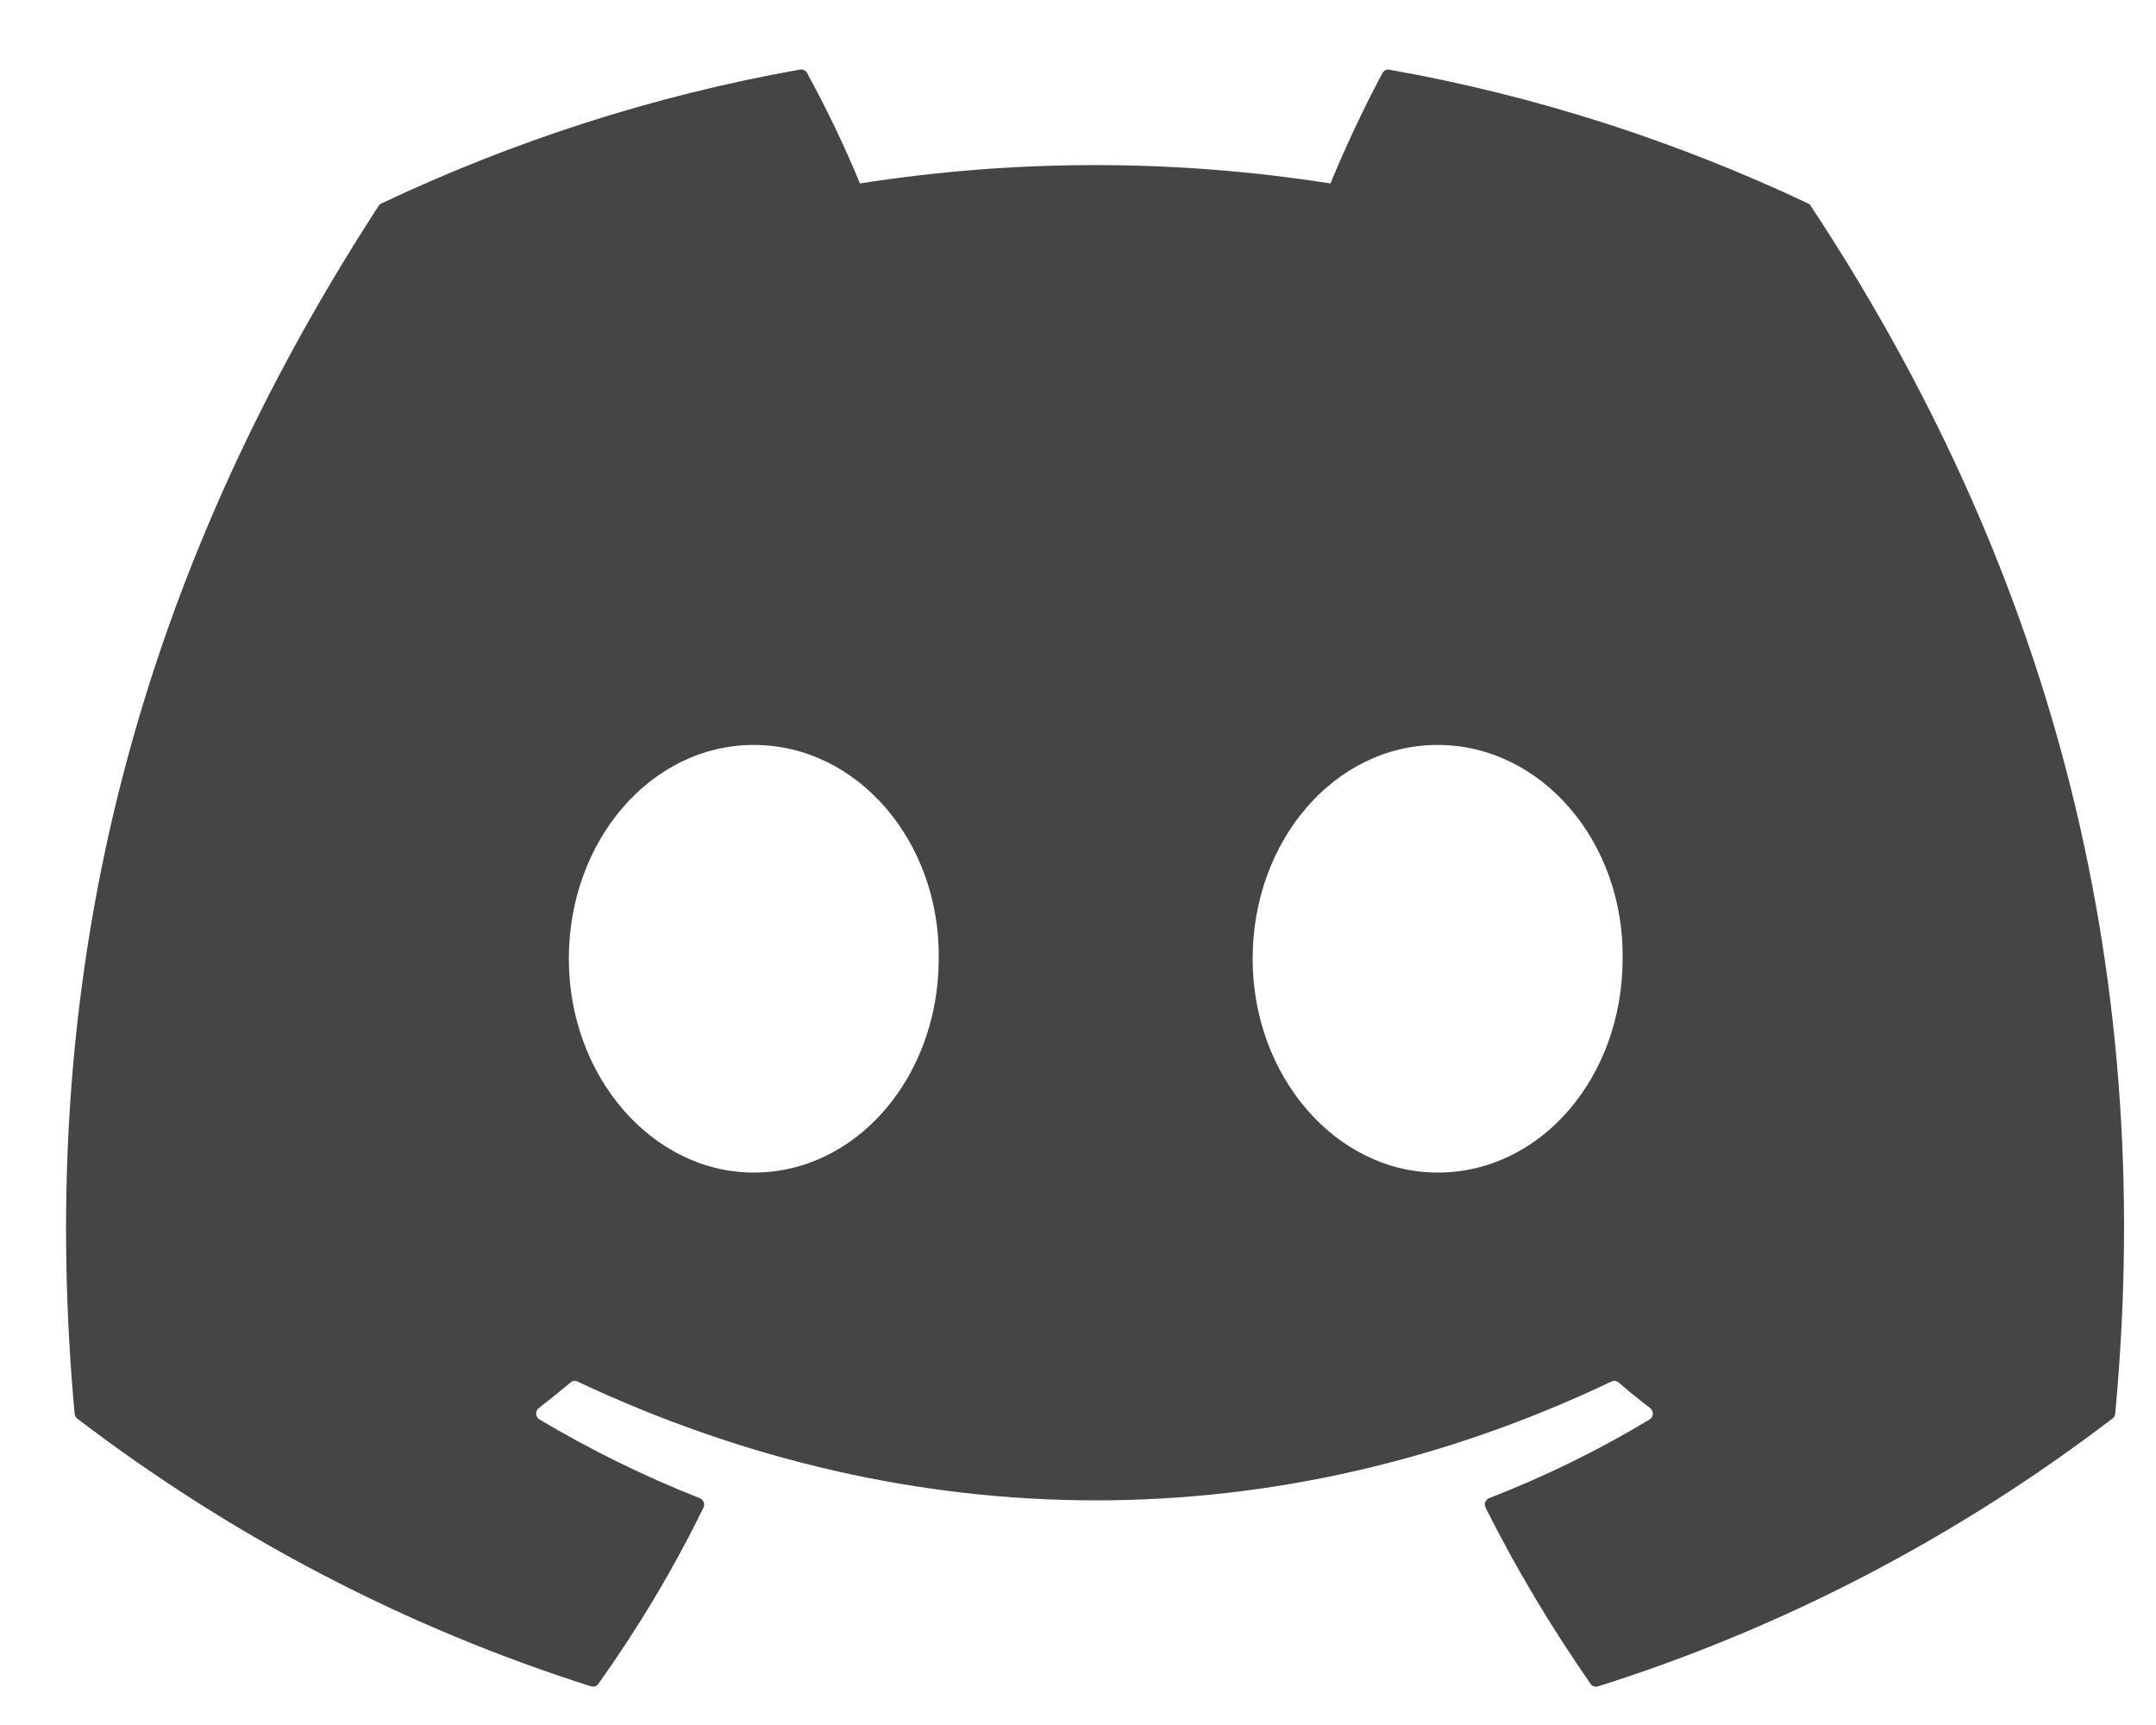
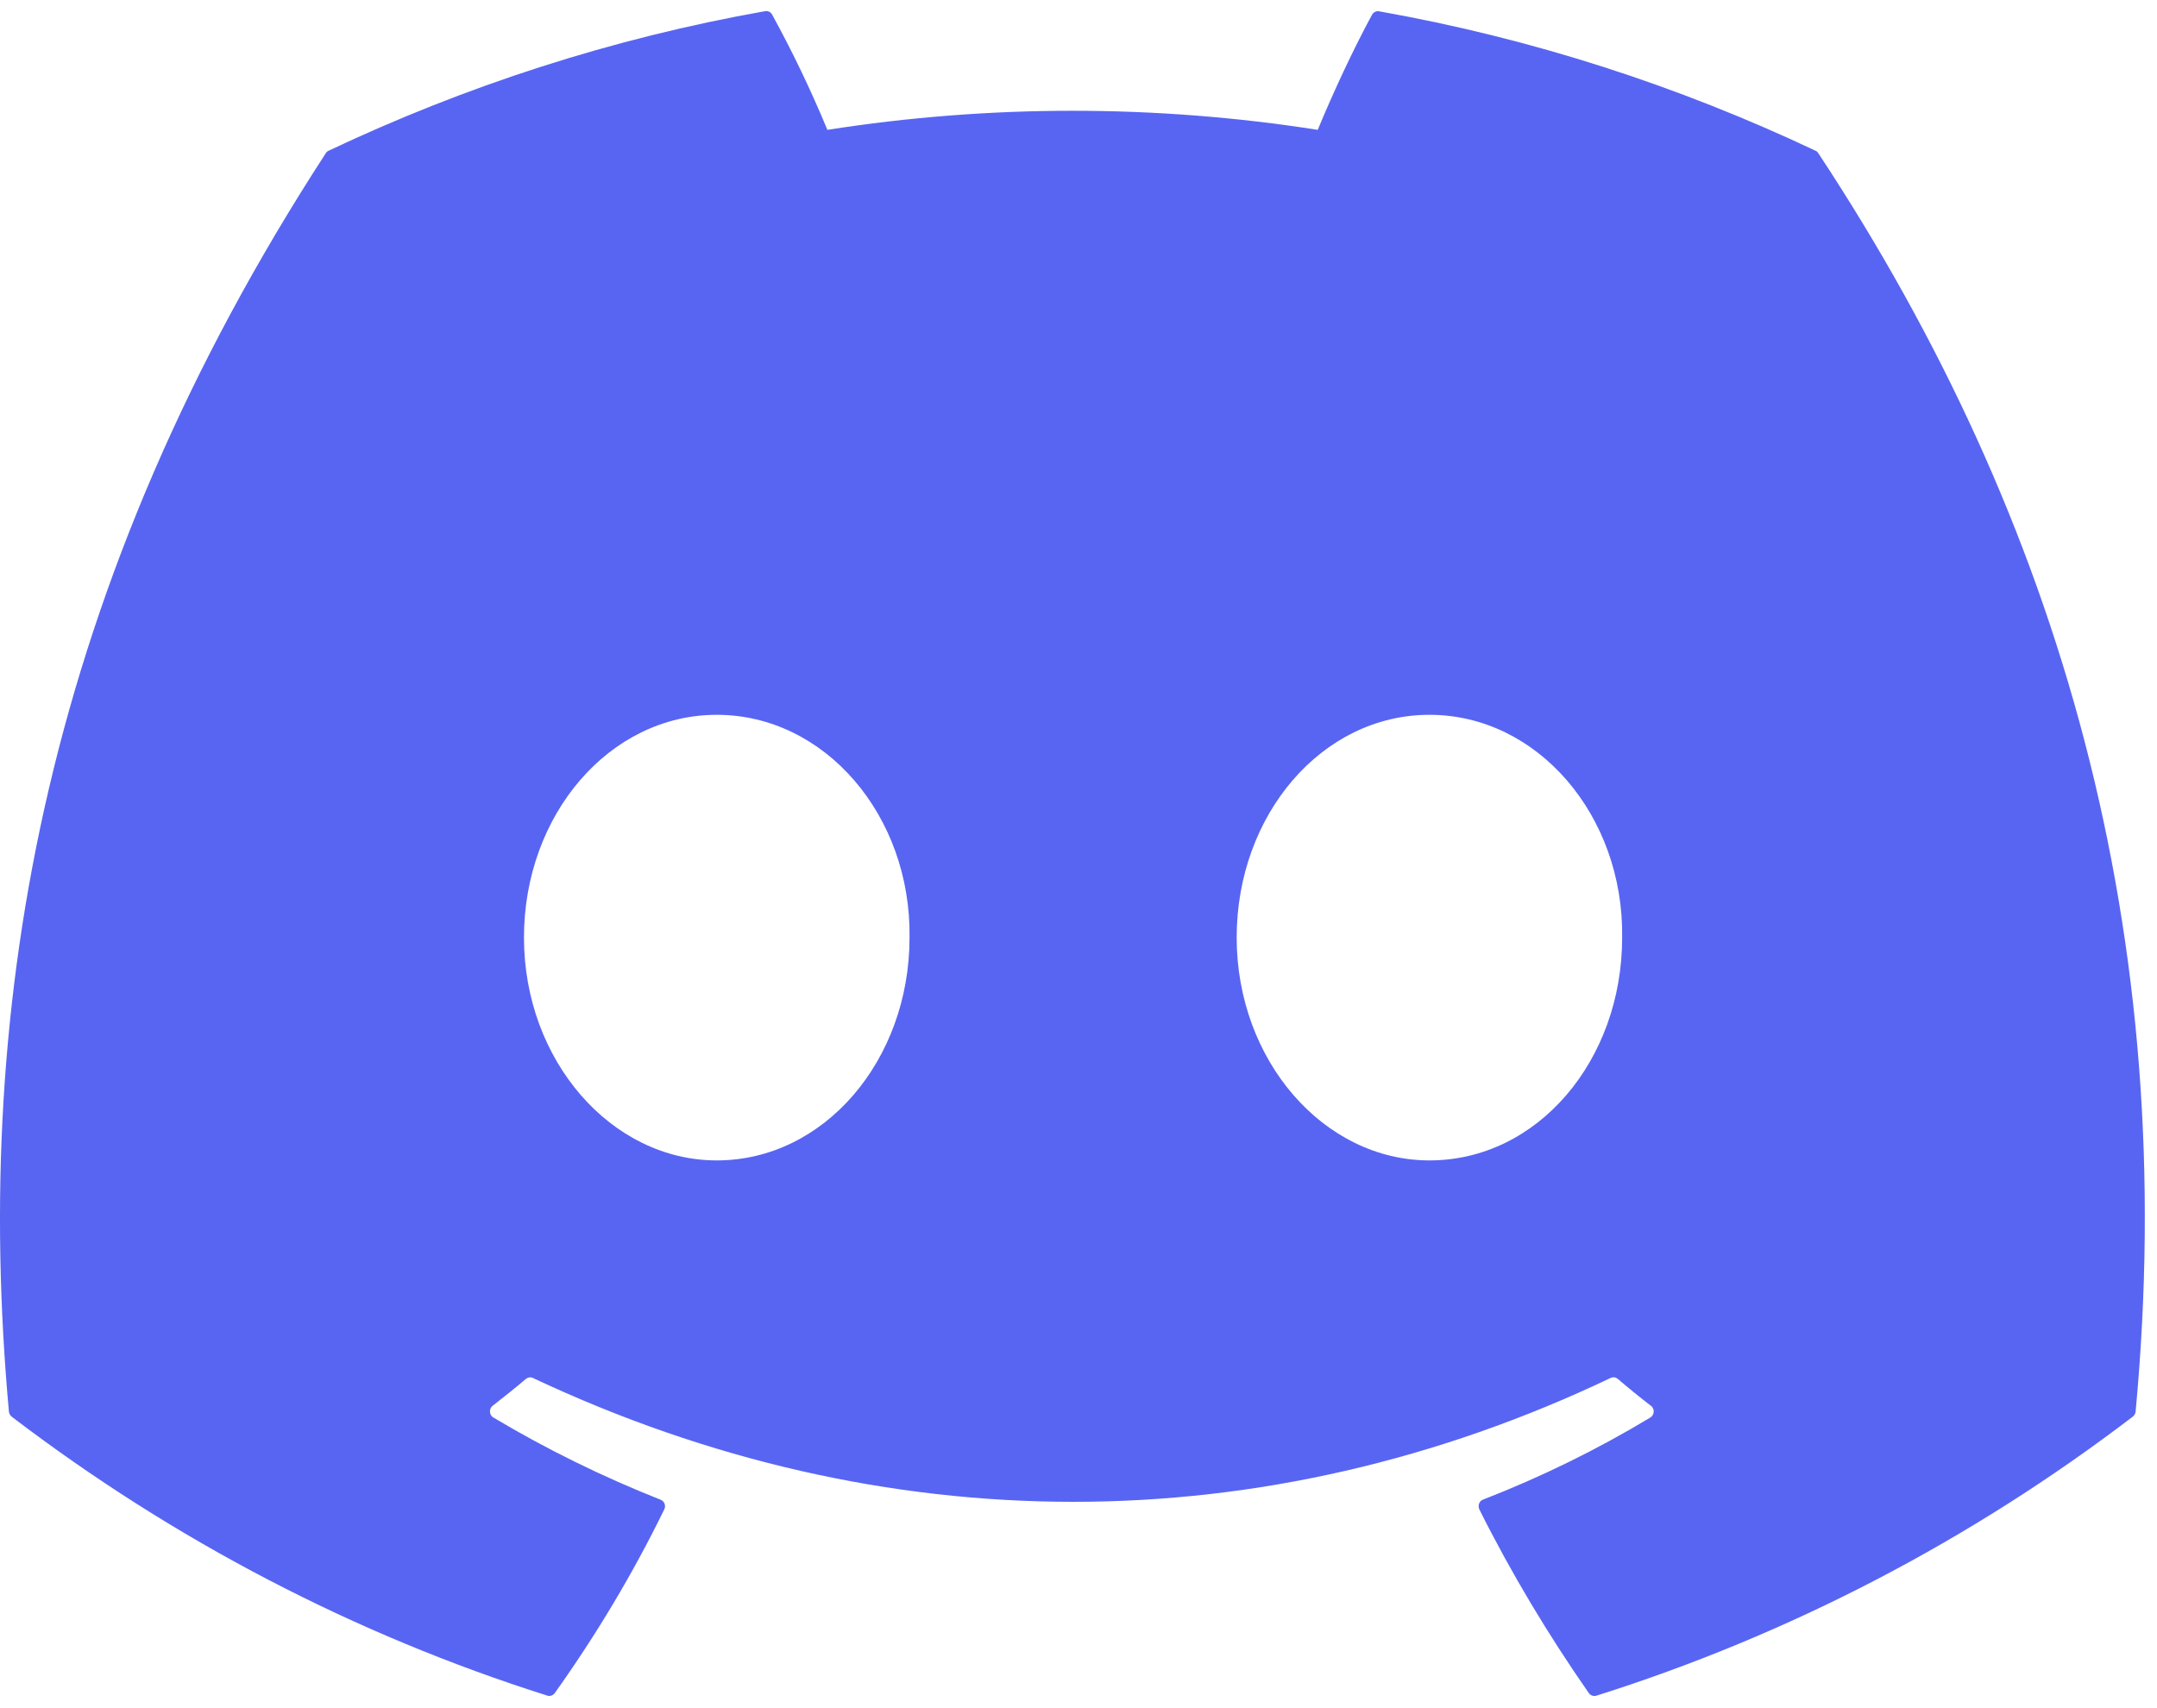
- <svg xmlns="http://www.w3.org/2000/svg" width="25" height="20" viewBox="0 0 25 20" fill="none">
-   <path d="M20.968 2.36C19.446 1.641 17.816 1.11 16.11 0.808C16.095 0.805 16.079 0.807 16.065 0.813C16.051 0.82 16.04 0.831 16.032 0.845C15.823 1.23 15.59 1.731 15.427 2.127C13.619 1.843 11.78 1.843 9.972 2.127C9.79 1.688 9.585 1.26 9.358 0.845C9.35 0.831 9.339 0.82 9.325 0.813C9.311 0.806 9.295 0.803 9.279 0.806C7.575 1.108 5.945 1.639 4.422 2.359C4.409 2.365 4.398 2.374 4.39 2.387C1.296 7.153 0.448 11.8 0.865 16.39C0.866 16.401 0.869 16.412 0.874 16.422C0.88 16.432 0.887 16.441 0.895 16.447C2.701 17.825 4.716 18.874 6.854 19.552C6.869 19.556 6.885 19.556 6.9 19.552C6.915 19.547 6.928 19.537 6.938 19.524C7.397 18.879 7.807 18.196 8.157 17.48C8.178 17.438 8.158 17.388 8.116 17.371C7.474 17.118 6.851 16.812 6.255 16.457C6.244 16.45 6.235 16.441 6.228 16.43C6.222 16.419 6.218 16.407 6.217 16.394C6.216 16.381 6.219 16.368 6.224 16.356C6.229 16.345 6.237 16.334 6.247 16.326C6.372 16.23 6.497 16.129 6.617 16.028C6.627 16.018 6.64 16.013 6.654 16.011C6.668 16.009 6.682 16.011 6.694 16.017C10.599 17.855 14.828 17.855 18.687 16.017C18.699 16.011 18.713 16.008 18.727 16.01C18.741 16.012 18.754 16.017 18.765 16.026C18.885 16.129 19.009 16.23 19.135 16.326C19.145 16.334 19.153 16.344 19.158 16.356C19.164 16.367 19.166 16.38 19.166 16.393C19.165 16.406 19.161 16.419 19.155 16.43C19.149 16.441 19.14 16.45 19.129 16.457C18.535 16.815 17.916 17.118 17.267 17.37C17.257 17.374 17.248 17.38 17.24 17.388C17.233 17.396 17.227 17.405 17.223 17.415C17.219 17.426 17.217 17.437 17.218 17.448C17.218 17.459 17.221 17.47 17.226 17.48C17.584 18.195 17.994 18.877 18.444 19.523C18.453 19.537 18.466 19.547 18.481 19.552C18.496 19.557 18.512 19.557 18.528 19.553C20.67 18.877 22.687 17.827 24.495 16.447C24.504 16.441 24.512 16.433 24.517 16.423C24.523 16.413 24.526 16.402 24.527 16.391C25.024 11.085 23.694 6.474 20.998 2.389C20.992 2.376 20.981 2.365 20.968 2.36ZM8.741 13.595C7.565 13.595 6.596 12.482 6.596 11.116C6.596 9.749 7.546 8.637 8.741 8.637C9.944 8.637 10.904 9.759 10.885 11.116C10.885 12.483 9.935 13.595 8.741 13.595ZM16.67 13.595C15.494 13.595 14.525 12.482 14.525 11.116C14.525 9.749 15.475 8.637 16.67 8.637C17.873 8.637 18.834 9.759 18.815 11.116C18.815 12.483 17.874 13.595 16.67 13.595Z" fill="#454545" />
+ <svg xmlns="http://www.w3.org/2000/svg" width="24" height="19" viewBox="0 0 24 19" fill="none">
+   <path d="M20.202 1.678C18.681 0.959 17.05 0.428 15.345 0.126C15.33 0.123 15.314 0.125 15.3 0.132C15.286 0.138 15.274 0.15 15.266 0.164C15.057 0.548 14.825 1.049 14.662 1.445C12.853 1.162 11.014 1.162 9.206 1.445C9.024 1.006 8.819 0.578 8.592 0.164C8.585 0.149 8.573 0.138 8.559 0.131C8.545 0.124 8.529 0.121 8.514 0.124C6.81 0.426 5.179 0.957 3.657 1.677C3.643 1.683 3.632 1.693 3.625 1.705C0.53 6.471 -0.318 11.119 0.099 15.708C0.1 15.72 0.103 15.73 0.109 15.74C0.114 15.75 0.121 15.759 0.13 15.766C1.936 17.143 3.95 18.193 6.089 18.87C6.104 18.875 6.12 18.875 6.134 18.87C6.149 18.865 6.162 18.856 6.172 18.843C6.632 18.197 7.041 17.515 7.391 16.798C7.412 16.756 7.392 16.706 7.35 16.69C6.708 16.436 6.086 16.131 5.489 15.775C5.478 15.769 5.469 15.76 5.463 15.749C5.456 15.738 5.452 15.725 5.452 15.712C5.451 15.699 5.453 15.686 5.458 15.675C5.463 15.663 5.471 15.653 5.481 15.645C5.606 15.548 5.732 15.447 5.851 15.346C5.862 15.337 5.875 15.331 5.888 15.329C5.902 15.327 5.916 15.329 5.929 15.335C9.833 17.173 14.062 17.173 17.921 15.335C17.934 15.329 17.948 15.327 17.962 15.328C17.976 15.33 17.989 15.336 18 15.345C18.119 15.447 18.243 15.548 18.369 15.645C18.38 15.652 18.387 15.663 18.393 15.674C18.398 15.686 18.401 15.699 18.4 15.712C18.399 15.725 18.396 15.737 18.389 15.748C18.383 15.759 18.374 15.768 18.363 15.775C17.769 16.133 17.151 16.436 16.501 16.689C16.491 16.692 16.482 16.698 16.474 16.706C16.467 16.714 16.461 16.723 16.457 16.734C16.453 16.744 16.452 16.755 16.452 16.766C16.453 16.777 16.456 16.788 16.46 16.798C16.818 17.514 17.228 18.195 17.678 18.842C17.688 18.855 17.701 18.865 17.716 18.87C17.731 18.875 17.747 18.876 17.762 18.871C19.904 18.195 21.922 17.146 23.73 15.766C23.739 15.759 23.746 15.751 23.752 15.741C23.757 15.732 23.761 15.721 23.762 15.71C24.259 10.403 22.928 5.793 20.233 1.707C20.226 1.694 20.215 1.684 20.202 1.678ZM7.975 12.914C6.8 12.914 5.83 11.8 5.83 10.434C5.83 9.068 6.781 7.955 7.975 7.955C9.178 7.955 10.139 9.077 10.12 10.434C10.12 11.801 9.169 12.914 7.975 12.914ZM15.905 12.914C14.728 12.914 13.76 11.8 13.76 10.434C13.76 9.068 14.709 7.955 15.905 7.955C17.108 7.955 18.068 9.077 18.049 10.434C18.049 11.801 17.109 12.914 15.905 12.914Z" fill="#5865F2" />
</svg>
